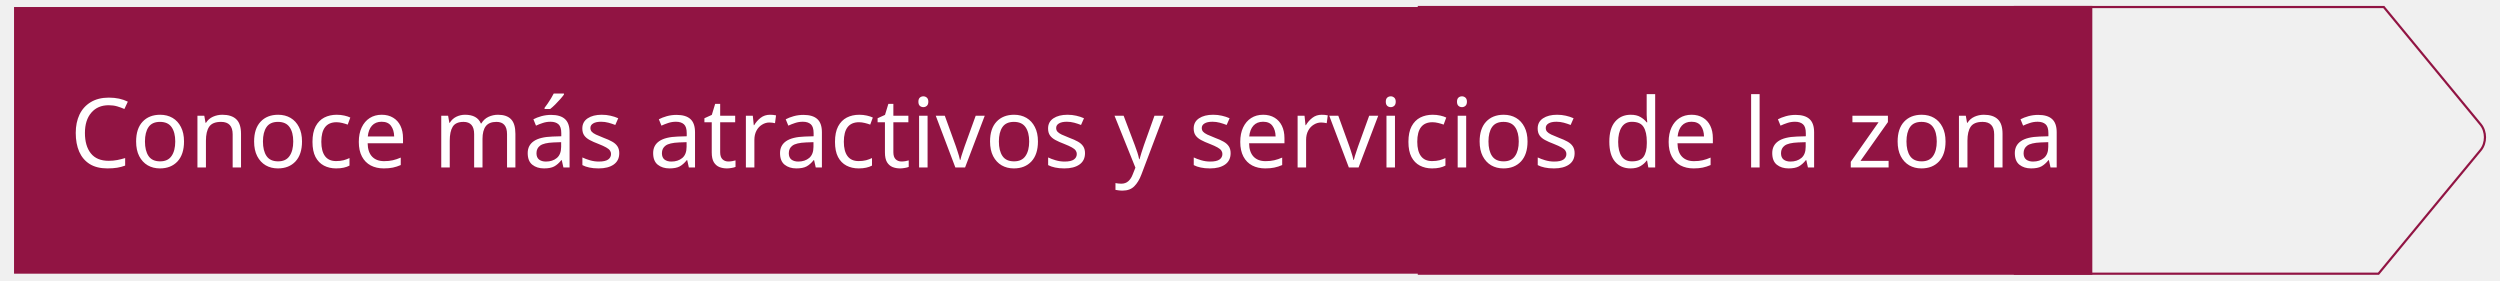
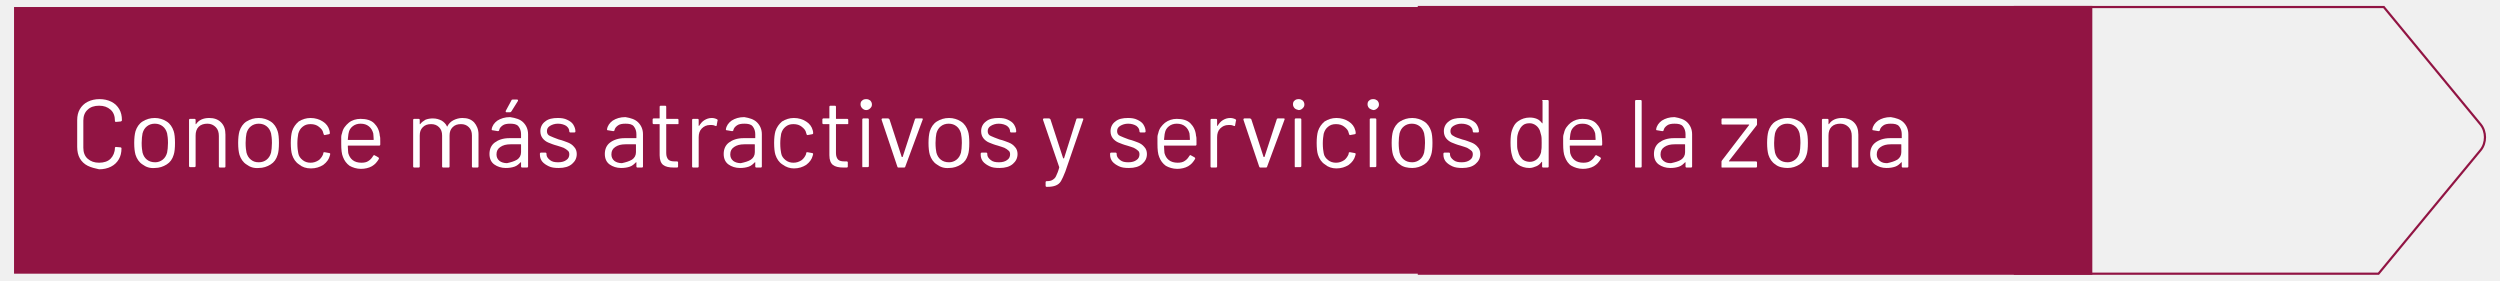
<svg xmlns="http://www.w3.org/2000/svg" version="1.1" id="Capa_1" x="0px" y="0px" viewBox="0 0 570 64" style="enable-background:new 0 0 570 64;" xml:space="preserve">
  <style type="text/css">
	.st0{fill:#911443;}
	.st1{fill:none;stroke:#911443;stroke-width:0.5;stroke-miterlimit:10;}
- 	.st2{fill:#FFFFFF;}
- 	.st3{font-family:'Barlow-Regular';}
- 	.st4{font-size:22px;}
+ 	.st2{enable-background:new    ;}
+ 	.st3{fill:#FFFFFF;}
</style>
  <rect x="3.2" y="1.6" class="st0" width="473.7" height="60.8" />
  <rect x="323.5" y="1.6" class="st1" width="153.3" height="60.8" />
  <path class="st1" d="M459.4,62.4h82.9l23.3-28.2c1.3-1.6,1.3-4.2,0-5.8L543.5,1.6h-84.1V62.4z" />
-   <text transform="matrix(1 0 0 1 15.9255 38.1792)" class="st2 st3 st4">Conoce más atractivos y servicios de la zona</text>
+   <g class="st2">
+     <path class="st3" d="M20,37.8c-0.8-0.4-1.4-1-1.8-1.7s-0.6-1.6-0.6-2.6v-6.1c0-1,0.2-1.8,0.6-2.5s1-1.3,1.8-1.7s1.7-0.6,2.7-0.6   c1,0,1.9,0.2,2.7,0.6c0.8,0.4,1.4,1,1.8,1.7s0.6,1.5,0.6,2.5c0,0.1,0,0.1-0.1,0.2c0,0-0.1,0.1-0.2,0.1l-1.1,0.1   c-0.1,0-0.2-0.1-0.2-0.2v-0.1c0-1-0.3-1.9-1-2.5c-0.7-0.6-1.5-0.9-2.6-0.9s-2,0.3-2.6,0.9c-0.7,0.6-1,1.5-1,2.5v6.2   c0,1,0.3,1.9,1,2.5c0.7,0.6,1.5,0.9,2.6,0.9s2-0.3,2.6-0.9s1-1.5,1-2.5v0c0-0.1,0.1-0.2,0.2-0.2l1.1,0.1c0.1,0,0.2,0.1,0.2,0.2   c0,1-0.2,1.8-0.6,2.5c-0.4,0.7-1,1.3-1.8,1.7s-1.7,0.6-2.7,0.6C21.7,38.4,20.8,38.2,20,37.8z" />
+     <path class="st3" d="M32.5,37.5c-0.8-0.5-1.3-1.3-1.6-2.2c-0.2-0.7-0.3-1.6-0.3-2.7c0-1.1,0.1-2,0.3-2.7c0.3-0.9,0.8-1.7,1.6-2.2   c0.8-0.5,1.7-0.8,2.8-0.8c1,0,1.9,0.3,2.7,0.8c0.8,0.5,1.3,1.3,1.6,2.2c0.2,0.6,0.3,1.5,0.3,2.7c0,1.2-0.1,2.1-0.3,2.7   c-0.3,1-0.8,1.7-1.6,2.2c-0.8,0.5-1.7,0.8-2.7,0.8C34.2,38.4,33.3,38.1,32.5,37.5z M37.1,36.4c0.5-0.4,0.8-0.9,1-1.6   c0.1-0.5,0.2-1.3,0.2-2.2c0-1-0.1-1.7-0.2-2.2c-0.2-0.7-0.5-1.2-1-1.6c-0.5-0.4-1.1-0.6-1.8-0.6s-1.3,0.2-1.8,0.6   c-0.5,0.4-0.8,0.9-1,1.6c-0.1,0.5-0.2,1.3-0.2,2.2c0,1,0.1,1.7,0.2,2.2c0.2,0.7,0.5,1.2,1,1.6s1.1,0.6,1.9,0.6   C36,37,36.6,36.8,37.1,36.4z" />
+     <path class="st3" d="M50.4,27.9c0.7,0.7,1,1.6,1,2.8V38c0,0.1-0.1,0.2-0.2,0.2h-1.1c-0.1,0-0.2-0.1-0.2-0.2v-7c0-0.8-0.2-1.5-0.7-2   c-0.5-0.5-1.1-0.8-1.9-0.8c-0.8,0-1.5,0.2-2,0.7s-0.7,1.2-0.7,2v7c0,0.1-0.1,0.2-0.2,0.2h-1.1c-0.1,0-0.2-0.1-0.2-0.2V27.3   c0-0.1,0.1-0.2,0.2-0.2h1.1c0.1,0,0.2,0.1,0.2,0.2v0.9c0,0,0,0.1,0,0.1c0,0,0,0,0.1,0c0.6-0.9,1.6-1.4,3-1.4   C48.8,26.9,49.7,27.2,50.4,27.9z" />
+     <path class="st3" d="M56.2,37.5c-0.8-0.5-1.3-1.3-1.6-2.2c-0.2-0.7-0.3-1.6-0.3-2.7c0-1.1,0.1-2,0.3-2.7c0.3-0.9,0.8-1.7,1.6-2.2   c0.8-0.5,1.7-0.8,2.8-0.8c1,0,1.9,0.3,2.7,0.8c0.8,0.5,1.3,1.3,1.6,2.2c0.2,0.6,0.3,1.5,0.3,2.7c0,1.2-0.1,2.1-0.3,2.7   c-0.3,1-0.8,1.7-1.6,2.2c-0.8,0.5-1.7,0.8-2.7,0.8C57.9,38.4,57,38.1,56.2,37.5z M60.8,36.4c0.5-0.4,0.8-0.9,1-1.6   c0.1-0.5,0.2-1.3,0.2-2.2c0-1-0.1-1.7-0.2-2.2c-0.2-0.7-0.5-1.2-1-1.6c-0.5-0.4-1.1-0.6-1.8-0.6s-1.3,0.2-1.8,0.6   c-0.5,0.4-0.8,0.9-1,1.6c-0.1,0.5-0.2,1.3-0.2,2.2c0,1,0.1,1.7,0.2,2.2c0.2,0.7,0.5,1.2,1,1.6S58.2,37,59,37   C59.7,37,60.3,36.8,60.8,36.4z" />
+     <path class="st3" d="M68.2,37.5c-0.8-0.5-1.3-1.3-1.6-2.2c-0.2-0.6-0.3-1.6-0.3-2.7c0-1.1,0.1-2,0.3-2.7c0.3-0.9,0.8-1.6,1.5-2.2   c0.8-0.5,1.7-0.8,2.7-0.8c1.1,0,2,0.3,2.8,0.8c0.8,0.5,1.3,1.2,1.5,2c0.1,0.3,0.1,0.5,0.1,0.7v0c0,0.1-0.1,0.2-0.2,0.2L74,30.8h0   c-0.1,0-0.2-0.1-0.2-0.2l-0.1-0.3c-0.1-0.6-0.5-1-1-1.4c-0.5-0.4-1.1-0.6-1.9-0.6s-1.3,0.2-1.8,0.6c-0.5,0.4-0.8,0.9-1,1.6   c-0.1,0.6-0.2,1.3-0.2,2.2c0,1,0.1,1.7,0.2,2.2c0.1,0.7,0.5,1.2,1,1.6c0.5,0.4,1.1,0.6,1.8,0.6c0.7,0,1.3-0.2,1.9-0.6   c0.5-0.4,0.8-0.9,1-1.4v-0.1l0-0.1c0-0.1,0.1-0.2,0.3-0.2l1.1,0.2c0.1,0,0.2,0.1,0.2,0.2l-0.1,0.4c-0.2,0.8-0.7,1.5-1.5,2.1   c-0.8,0.5-1.7,0.8-2.8,0.8C69.8,38.4,68.9,38.1,68.2,37.5z" />
+     <path class="st3" d="M86.7,32.3V33c0,0.1-0.1,0.2-0.2,0.2h-7.1c-0.1,0-0.1,0-0.1,0.1c0,0.8,0.1,1.3,0.1,1.6c0.2,0.7,0.5,1.2,1,1.6   c0.5,0.4,1.2,0.6,2,0.6c0.6,0,1.2-0.1,1.6-0.4c0.5-0.3,0.8-0.7,1.1-1.2c0.1-0.1,0.2-0.2,0.3-0.1l0.9,0.5c0.1,0.1,0.1,0.2,0.1,0.3   c-0.4,0.7-0.9,1.3-1.6,1.7c-0.7,0.4-1.6,0.6-2.5,0.6c-1,0-1.9-0.3-2.6-0.7c-0.7-0.5-1.2-1.2-1.5-2c-0.3-0.7-0.4-1.7-0.4-3   c0-0.6,0-1.1,0-1.5s0.1-0.7,0.2-1c0.2-1,0.8-1.7,1.5-2.3s1.7-0.9,2.7-0.9c1.3,0,2.4,0.3,3.1,1c0.7,0.7,1.2,1.6,1.3,2.9   C86.7,31.2,86.7,31.7,86.7,32.3z M80.4,28.8c-0.5,0.4-0.8,0.9-0.9,1.5c-0.1,0.3-0.1,0.8-0.2,1.5c0,0.1,0,0.1,0.1,0.1h5.7   c0.1,0,0.1,0,0.1-0.1c0-0.7-0.1-1.1-0.1-1.4c-0.2-0.7-0.5-1.2-1-1.6c-0.5-0.4-1.1-0.6-1.9-0.6C81.5,28.2,80.9,28.4,80.4,28.8z" />
+     <path class="st3" d="M108.1,27.9c0.6,0.7,1,1.6,1,2.7V38c0,0.1-0.1,0.2-0.2,0.2h-1.1c-0.1,0-0.2-0.1-0.2-0.2v-7.1   c0-0.8-0.2-1.4-0.7-1.9s-1.1-0.7-1.8-0.7c-0.8,0-1.4,0.2-1.9,0.7c-0.5,0.5-0.7,1.1-0.7,1.9V38c0,0.1-0.1,0.2-0.2,0.2H101   c-0.1,0-0.2-0.1-0.2-0.2v-7.1c0-0.8-0.2-1.4-0.7-1.9c-0.5-0.5-1.1-0.7-1.8-0.7c-0.8,0-1.4,0.2-1.9,0.7s-0.7,1.1-0.7,1.9V38   c0,0.1-0.1,0.2-0.2,0.2h-1.1c-0.1,0-0.2-0.1-0.2-0.2V27.3c0-0.1,0.1-0.2,0.2-0.2h1.1c0.1,0,0.2,0.1,0.2,0.2v0.9c0,0,0,0,0,0.1   c0,0,0,0,0.1,0c0.3-0.4,0.7-0.7,1.2-1c0.5-0.2,1.1-0.3,1.7-0.3c0.8,0,1.4,0.2,2,0.5c0.5,0.3,1,0.8,1.2,1.3c0,0.1,0.1,0.1,0.1,0   c0.3-0.6,0.8-1.1,1.4-1.4c0.6-0.3,1.3-0.5,2-0.5C106.6,26.9,107.4,27.2,108.1,27.9z" />
+     <path class="st3" d="M119.3,27.9c0.7,0.7,1.1,1.6,1.1,2.7V38c0,0.1-0.1,0.2-0.2,0.2H119c-0.1,0-0.2-0.1-0.2-0.2v-0.9   c0,0,0-0.1,0-0.1c0,0,0,0-0.1,0c-0.4,0.4-0.8,0.8-1.4,1c-0.6,0.2-1.2,0.3-2,0.3c-1,0-1.9-0.3-2.6-0.8c-0.7-0.5-1.1-1.3-1.1-2.4   c0-1.1,0.4-2,1.2-2.6c0.8-0.6,1.9-1,3.3-1h2.6c0.1,0,0.1,0,0.1-0.1v-0.8c0-0.7-0.2-1.3-0.6-1.8s-1.1-0.6-1.9-0.6   c-0.7,0-1.3,0.1-1.7,0.4s-0.7,0.6-0.8,1.1c0,0.1-0.1,0.2-0.3,0.2l-1.2-0.2c-0.2,0-0.2-0.1-0.2-0.2c0.1-0.8,0.6-1.5,1.3-2   c0.8-0.5,1.7-0.8,2.9-0.8C117.6,26.9,118.6,27.2,119.3,27.9z M117.9,36.4c0.6-0.4,0.9-1,0.9-1.7v-1.7c0-0.1,0-0.1-0.1-0.1h-2.3   c-1,0-1.7,0.2-2.3,0.6c-0.6,0.4-0.9,0.9-0.9,1.7c0,0.6,0.2,1.1,0.7,1.5c0.4,0.3,1,0.5,1.7,0.5C116.5,37,117.2,36.8,117.9,36.4z    M115.3,25.5c0-0.1,0-0.1,0-0.2l1.3-2.4c0-0.1,0.1-0.2,0.3-0.2h1c0.1,0,0.1,0,0.2,0.1c0,0.1,0,0.1,0,0.2l-1.5,2.4   c-0.1,0.1-0.2,0.2-0.3,0.2h-0.8C115.4,25.6,115.4,25.6,115.3,25.5z" />
+     <path class="st3" d="M125.1,37.9c-0.6-0.3-1.1-0.6-1.5-1.1c-0.3-0.4-0.5-0.9-0.5-1.5v-0.3c0-0.1,0.1-0.2,0.2-0.2h1.1   c0.1,0,0.2,0.1,0.2,0.2v0.2c0,0.5,0.3,0.9,0.8,1.3c0.5,0.4,1.1,0.5,1.9,0.5c0.8,0,1.4-0.2,1.8-0.5c0.5-0.3,0.7-0.8,0.7-1.3   c0-0.4-0.1-0.7-0.4-0.9c-0.2-0.2-0.5-0.4-0.9-0.6c-0.3-0.1-0.8-0.3-1.5-0.5c-0.8-0.2-1.5-0.5-2-0.7s-1-0.6-1.3-1s-0.5-0.9-0.5-1.6   c0-0.9,0.4-1.7,1.1-2.2c0.7-0.6,1.7-0.8,2.9-0.8c0.8,0,1.5,0.1,2.1,0.4c0.6,0.3,1.1,0.6,1.4,1.1c0.3,0.5,0.5,1,0.5,1.6V30   c0,0.1-0.1,0.2-0.2,0.2h-1c-0.1,0-0.2-0.1-0.2-0.2V30c0-0.5-0.2-0.9-0.7-1.3c-0.5-0.3-1.1-0.5-1.9-0.5c-0.7,0-1.3,0.2-1.8,0.5   c-0.5,0.3-0.7,0.7-0.7,1.2c0,0.5,0.2,0.9,0.7,1.1s1.1,0.5,2,0.8c0.9,0.2,1.5,0.5,2.1,0.7c0.5,0.2,1,0.5,1.4,1   c0.4,0.4,0.6,1,0.6,1.6c0,1-0.4,1.7-1.1,2.3s-1.7,0.9-3,0.9C126.4,38.3,125.7,38.2,125.1,37.9z" />
+     <path class="st3" d="M145.5,27.9c0.7,0.7,1.1,1.6,1.1,2.7V38c0,0.1-0.1,0.2-0.2,0.2h-1.1c-0.1,0-0.2-0.1-0.2-0.2v-0.9   c0,0,0-0.1,0-0.1c0,0,0,0-0.1,0c-0.4,0.4-0.8,0.8-1.4,1c-0.6,0.2-1.2,0.3-2,0.3c-1,0-1.9-0.3-2.6-0.8c-0.7-0.5-1.1-1.3-1.1-2.4   c0-1.1,0.4-2,1.2-2.6c0.8-0.6,1.9-1,3.3-1h2.6c0.1,0,0.1,0,0.1-0.1v-0.8c0-0.7-0.2-1.3-0.6-1.8s-1.1-0.6-1.9-0.6   c-0.7,0-1.3,0.1-1.7,0.4s-0.7,0.6-0.8,1.1c0,0.1-0.1,0.2-0.3,0.2l-1.2-0.2c-0.2,0-0.2-0.1-0.2-0.2c0.1-0.8,0.6-1.5,1.3-2   c0.8-0.5,1.7-0.8,2.9-0.8C143.8,26.9,144.8,27.2,145.5,27.9z M144.1,36.4c0.6-0.4,0.9-1,0.9-1.7v-1.7c0-0.1,0-0.1-0.1-0.1h-2.3   c-1,0-1.7,0.2-2.3,0.6c-0.6,0.4-0.9,0.9-0.9,1.7c0,0.6,0.2,1.1,0.7,1.5c0.4,0.3,1,0.5,1.7,0.5C142.7,37,143.4,36.8,144.1,36.4z" />
+     <path class="st3" d="M154.5,28.3H152c-0.1,0-0.1,0-0.1,0.1v6.5c0,0.7,0.2,1.2,0.5,1.5c0.3,0.3,0.8,0.4,1.5,0.4h0.5   c0.1,0,0.2,0.1,0.2,0.2V38c0,0.1-0.1,0.2-0.2,0.2c-0.2,0-0.4,0-0.8,0c-1.1,0-1.9-0.2-2.4-0.6s-0.8-1.1-0.8-2.2v-7   c0-0.1,0-0.1-0.1-0.1H149c-0.1,0-0.2-0.1-0.2-0.2v-0.9c0-0.1,0.1-0.2,0.2-0.2h1.3c0.1,0,0.1,0,0.1-0.1v-2.6c0-0.1,0.1-0.2,0.2-0.2   h1.1c0.1,0,0.2,0.1,0.2,0.2V27c0,0.1,0,0.1,0.1,0.1h2.5c0.1,0,0.2,0.1,0.2,0.2v0.9C154.7,28.3,154.7,28.3,154.5,28.3z" />
+     <path class="st3" d="M163.5,27.2c0.1,0.1,0.2,0.2,0.1,0.3l-0.2,1.1c0,0.1-0.1,0.2-0.3,0.1c-0.2-0.1-0.5-0.2-0.9-0.2l-0.3,0   c-0.8,0-1.4,0.3-1.9,0.8c-0.5,0.5-0.7,1.2-0.7,2V38c0,0.1-0.1,0.2-0.2,0.2H158c-0.1,0-0.2-0.1-0.2-0.2V27.3c0-0.1,0.1-0.2,0.2-0.2   h1.1c0.1,0,0.2,0.1,0.2,0.2v1.3c0,0,0,0.1,0,0.1c0,0,0,0,0.1,0c0.3-0.5,0.7-1,1.2-1.3s1-0.5,1.7-0.5   C162.7,26.9,163.1,27,163.5,27.2z" />
+     <path class="st3" d="M172.6,27.9c0.7,0.7,1.1,1.6,1.1,2.7V38c0,0.1-0.1,0.2-0.2,0.2h-1.1c-0.1,0-0.2-0.1-0.2-0.2v-0.9   c0,0,0-0.1,0-0.1c0,0,0,0-0.1,0c-0.4,0.4-0.8,0.8-1.4,1c-0.6,0.2-1.2,0.3-2,0.3c-1,0-1.9-0.3-2.6-0.8c-0.7-0.5-1.1-1.3-1.1-2.4   c0-1.1,0.4-2,1.2-2.6c0.8-0.6,1.9-1,3.3-1h2.6c0.1,0,0.1,0,0.1-0.1v-0.8c0-0.7-0.2-1.3-0.6-1.8s-1.1-0.6-1.9-0.6   c-0.7,0-1.3,0.1-1.7,0.4s-0.7,0.6-0.8,1.1c0,0.1-0.1,0.2-0.3,0.2l-1.2-0.2c-0.2,0-0.2-0.1-0.2-0.2c0.1-0.8,0.6-1.5,1.3-2   c0.8-0.5,1.7-0.8,2.9-0.8C170.9,26.9,171.9,27.2,172.6,27.9z M171.2,36.4c0.6-0.4,0.9-1,0.9-1.7v-1.7c0-0.1,0-0.1-0.1-0.1h-2.3   c-1,0-1.7,0.2-2.3,0.6c-0.6,0.4-0.9,0.9-0.9,1.7c0,0.6,0.2,1.1,0.7,1.5c0.4,0.3,1,0.5,1.7,0.5C169.8,37,170.6,36.8,171.2,36.4z" />
+     <path class="st3" d="M178.4,37.5c-0.8-0.5-1.3-1.3-1.6-2.2c-0.2-0.6-0.3-1.6-0.3-2.7c0-1.1,0.1-2,0.3-2.7c0.3-0.9,0.8-1.6,1.5-2.2   c0.8-0.5,1.7-0.8,2.7-0.8c1.1,0,2,0.3,2.8,0.8c0.8,0.5,1.3,1.2,1.5,2c0.1,0.3,0.1,0.5,0.1,0.7v0c0,0.1-0.1,0.2-0.2,0.2l-1.1,0.2h0   c-0.1,0-0.2-0.1-0.2-0.2l-0.1-0.3c-0.1-0.6-0.5-1-1-1.4c-0.5-0.4-1.1-0.6-1.9-0.6s-1.3,0.2-1.8,0.6c-0.5,0.4-0.8,0.9-1,1.6   c-0.1,0.6-0.2,1.3-0.2,2.2c0,1,0.1,1.7,0.2,2.2c0.1,0.7,0.5,1.2,1,1.6c0.5,0.4,1.1,0.6,1.8,0.6c0.7,0,1.3-0.2,1.9-0.6   c0.5-0.4,0.8-0.9,1-1.4v-0.1l0-0.1c0-0.1,0.1-0.2,0.3-0.2l1.1,0.2c0.1,0,0.2,0.1,0.2,0.2l-0.1,0.4c-0.2,0.8-0.7,1.5-1.5,2.1   c-0.8,0.5-1.7,0.8-2.8,0.8C180.1,38.4,179.2,38.1,178.4,37.5z" />
+     <path class="st3" d="M193.2,28.3h-2.5c-0.1,0-0.1,0-0.1,0.1v6.5c0,0.7,0.2,1.2,0.5,1.5c0.3,0.3,0.8,0.4,1.5,0.4h0.5   c0.1,0,0.2,0.1,0.2,0.2V38c0,0.1-0.1,0.2-0.2,0.2c-0.2,0-0.4,0-0.8,0c-1.1,0-1.9-0.2-2.4-0.6s-0.8-1.1-0.8-2.2v-7   c0-0.1,0-0.1-0.1-0.1h-1.3c-0.1,0-0.2-0.1-0.2-0.2v-0.9c0-0.1,0.1-0.2,0.2-0.2h1.3c0.1,0,0.1,0,0.1-0.1v-2.6c0-0.1,0.1-0.2,0.2-0.2   h1.1c0.1,0,0.2,0.1,0.2,0.2V27c0,0.1,0,0.1,0.1,0.1h2.5c0.1,0,0.2,0.1,0.2,0.2v0.9C193.4,28.3,193.3,28.3,193.2,28.3z" />
+     <path class="st3" d="M196.6,24.7c-0.2-0.2-0.4-0.5-0.4-0.9c0-0.4,0.1-0.7,0.4-0.9c0.2-0.2,0.5-0.3,0.9-0.3s0.6,0.1,0.9,0.3   c0.2,0.2,0.4,0.5,0.4,0.9c0,0.4-0.1,0.6-0.4,0.9c-0.2,0.2-0.5,0.4-0.9,0.4S196.8,24.9,196.6,24.7z M196.6,37.9V27.2   c0-0.1,0.1-0.2,0.2-0.2h1.1c0.1,0,0.2,0.1,0.2,0.2v10.7c0,0.1-0.1,0.2-0.2,0.2h-1.1C196.7,38.2,196.6,38.1,196.6,37.9z" />
+     <path class="st3" d="M204.6,38L201,27.3l0-0.1c0-0.1,0.1-0.2,0.2-0.2h1.3c0.1,0,0.2,0.1,0.3,0.2l2.8,8.6c0,0,0,0,0.1,0s0.1,0,0.1,0   l2.8-8.6c0-0.1,0.1-0.2,0.3-0.2l1.3,0c0.2,0,0.2,0.1,0.2,0.2L206.4,38c0,0.1-0.1,0.2-0.3,0.2h-1.3C204.7,38.2,204.6,38.1,204.6,38z   " />
+     <path class="st3" d="M213.6,37.5c-0.8-0.5-1.3-1.3-1.6-2.2c-0.2-0.7-0.3-1.6-0.3-2.7c0-1.1,0.1-2,0.3-2.7c0.3-0.9,0.8-1.7,1.6-2.2   c0.8-0.5,1.7-0.8,2.8-0.8c1,0,1.9,0.3,2.7,0.8c0.8,0.5,1.3,1.3,1.6,2.2c0.2,0.6,0.3,1.5,0.3,2.7c0,1.2-0.1,2.1-0.3,2.7   c-0.3,1-0.8,1.7-1.6,2.2c-0.8,0.5-1.7,0.8-2.7,0.8C215.3,38.4,214.4,38.1,213.6,37.5z M218.1,36.4c0.5-0.4,0.8-0.9,1-1.6   c0.1-0.5,0.2-1.3,0.2-2.2c0-1-0.1-1.7-0.2-2.2c-0.2-0.7-0.5-1.2-1-1.6c-0.5-0.4-1.1-0.6-1.8-0.6s-1.3,0.2-1.8,0.6   c-0.5,0.4-0.8,0.9-1,1.6c-0.1,0.5-0.2,1.3-0.2,2.2c0,1,0.1,1.7,0.2,2.2c0.2,0.7,0.5,1.2,1,1.6s1.1,0.6,1.9,0.6   C217,37,217.6,36.8,218.1,36.4z" />
+     <path class="st3" d="M225.6,37.9c-0.6-0.3-1.1-0.6-1.5-1.1c-0.3-0.4-0.5-0.9-0.5-1.5v-0.3c0-0.1,0.1-0.2,0.2-0.2h1.1   c0.1,0,0.2,0.1,0.2,0.2v0.2c0,0.5,0.3,0.9,0.8,1.3c0.5,0.4,1.1,0.5,1.9,0.5c0.8,0,1.4-0.2,1.8-0.5c0.5-0.3,0.7-0.8,0.7-1.3   c0-0.4-0.1-0.7-0.4-0.9c-0.2-0.2-0.5-0.4-0.9-0.6c-0.3-0.1-0.8-0.3-1.5-0.5c-0.8-0.2-1.5-0.5-2-0.7s-1-0.6-1.3-1s-0.5-0.9-0.5-1.6   c0-0.9,0.4-1.7,1.1-2.2c0.7-0.6,1.7-0.8,2.9-0.8c0.8,0,1.5,0.1,2.1,0.4c0.6,0.3,1.1,0.6,1.4,1.1c0.3,0.5,0.5,1,0.5,1.6V30   c0,0.1-0.1,0.2-0.2,0.2h-1c-0.1,0-0.2-0.1-0.2-0.2V30c0-0.5-0.2-0.9-0.7-1.3c-0.5-0.3-1.1-0.5-1.9-0.5c-0.7,0-1.3,0.2-1.8,0.5   c-0.5,0.3-0.7,0.7-0.7,1.2c0,0.5,0.2,0.9,0.7,1.1s1.1,0.5,2,0.8c0.9,0.2,1.5,0.5,2.1,0.7c0.5,0.2,1,0.5,1.4,1   c0.4,0.4,0.6,1,0.6,1.6c0,1-0.4,1.7-1.1,2.3s-1.7,0.9-3,0.9C226.9,38.3,226.2,38.2,225.6,37.9z" />
+     <path class="st3" d="M238.4,42.4v-0.9c0-0.1,0.1-0.2,0.2-0.2h0.1c0.6,0,1-0.1,1.3-0.3s0.6-0.4,0.8-0.9c0.2-0.4,0.5-1.1,0.7-1.9   c0-0.1,0-0.1,0-0.1l-3.7-10.8l0-0.1c0-0.1,0.1-0.2,0.2-0.2h1.2c0.1,0,0.2,0.1,0.3,0.2l2.9,8.9c0,0,0,0,0.1,0c0,0,0.1,0,0.1,0   l2.8-8.9c0-0.1,0.1-0.2,0.3-0.2h1.1c0.2,0,0.2,0.1,0.2,0.2l-4.1,11.9c-0.4,1-0.7,1.7-1,2.2c-0.3,0.5-0.7,0.8-1.2,1   s-1.1,0.3-1.9,0.3h-0.2C238.5,42.6,238.4,42.5,238.4,42.4z" />
+     <path class="st3" d="M255.1,37.9c-0.6-0.3-1.1-0.6-1.5-1.1c-0.3-0.4-0.5-0.9-0.5-1.5v-0.3c0-0.1,0.1-0.2,0.2-0.2h1.1   c0.1,0,0.2,0.1,0.2,0.2v0.2c0,0.5,0.3,0.9,0.8,1.3c0.5,0.4,1.1,0.5,1.9,0.5c0.8,0,1.4-0.2,1.8-0.5c0.5-0.3,0.7-0.8,0.7-1.3   c0-0.4-0.1-0.7-0.4-0.9c-0.2-0.2-0.5-0.4-0.9-0.6c-0.3-0.1-0.8-0.3-1.5-0.5c-0.8-0.2-1.5-0.5-2-0.7s-1-0.6-1.3-1s-0.5-0.9-0.5-1.6   c0-0.9,0.4-1.7,1.1-2.2c0.7-0.6,1.7-0.8,2.9-0.8c0.8,0,1.5,0.1,2.1,0.4c0.6,0.3,1.1,0.6,1.4,1.1c0.3,0.5,0.5,1,0.5,1.6V30   c0,0.1-0.1,0.2-0.2,0.2h-1c-0.1,0-0.2-0.1-0.2-0.2V30c0-0.5-0.2-0.9-0.7-1.3c-0.5-0.3-1.1-0.5-1.9-0.5c-0.7,0-1.3,0.2-1.8,0.5   c-0.5,0.3-0.7,0.7-0.7,1.2c0,0.5,0.2,0.9,0.7,1.1s1.1,0.5,2,0.8c0.9,0.2,1.5,0.5,2.1,0.7c0.5,0.2,1,0.5,1.4,1   c0.4,0.4,0.6,1,0.6,1.6c0,1-0.4,1.7-1.1,2.3s-1.7,0.9-3,0.9C256.4,38.3,255.7,38.2,255.1,37.9z" />
+     <path class="st3" d="M272.8,32.3V33c0,0.1-0.1,0.2-0.2,0.2h-7.1c-0.1,0-0.1,0-0.1,0.1c0,0.8,0.1,1.3,0.1,1.6c0.2,0.7,0.5,1.2,1,1.6   c0.5,0.4,1.2,0.6,2,0.6c0.6,0,1.2-0.1,1.6-0.4c0.5-0.3,0.8-0.7,1.1-1.2c0.1-0.1,0.2-0.2,0.3-0.1l0.9,0.5c0.1,0.1,0.1,0.2,0.1,0.3   c-0.4,0.7-0.9,1.3-1.6,1.7c-0.7,0.4-1.6,0.6-2.5,0.6c-1,0-1.9-0.3-2.6-0.7c-0.7-0.5-1.2-1.2-1.5-2c-0.3-0.7-0.4-1.7-0.4-3   c0-0.6,0-1.1,0-1.5s0.1-0.7,0.2-1c0.2-1,0.8-1.7,1.5-2.3c0.8-0.6,1.7-0.9,2.7-0.9c1.3,0,2.4,0.3,3.1,1s1.2,1.6,1.3,2.9   C272.8,31.2,272.8,31.7,272.8,32.3z M266.5,28.8c-0.5,0.4-0.8,0.9-0.9,1.5c-0.1,0.3-0.1,0.8-0.2,1.5c0,0.1,0,0.1,0.1,0.1h5.7   c0.1,0,0.1,0,0.1-0.1c0-0.7-0.1-1.1-0.1-1.4c-0.2-0.7-0.5-1.2-1-1.6c-0.5-0.4-1.1-0.6-1.9-0.6C267.6,28.2,267,28.4,266.5,28.8z" />
+     <path class="st3" d="M281.7,27.2c0.1,0.1,0.2,0.2,0.1,0.3l-0.2,1.1c0,0.1-0.1,0.2-0.3,0.1c-0.2-0.1-0.5-0.2-0.9-0.2l-0.3,0   c-0.8,0-1.4,0.3-1.9,0.8c-0.5,0.5-0.7,1.2-0.7,2V38c0,0.1-0.1,0.2-0.2,0.2h-1.1c-0.1,0-0.2-0.1-0.2-0.2V27.3c0-0.1,0.1-0.2,0.2-0.2   h1.1c0.1,0,0.2,0.1,0.2,0.2v1.3c0,0,0,0.1,0,0.1c0,0,0,0,0.1,0c0.3-0.5,0.7-1,1.2-1.3s1-0.5,1.7-0.5   C280.9,26.9,281.3,27,281.7,27.2z" />
+     <path class="st3" d="M287.1,38l-3.6-10.7l0-0.1c0-0.1,0.1-0.2,0.2-0.2h1.3c0.1,0,0.2,0.1,0.3,0.2l2.8,8.6c0,0,0,0,0.1,0   c0,0,0.1,0,0.1,0l2.8-8.6c0-0.1,0.1-0.2,0.3-0.2l1.3,0c0.2,0,0.2,0.1,0.2,0.2L288.9,38c0,0.1-0.1,0.2-0.3,0.2h-1.3   C287.2,38.2,287.2,38.1,287.1,38z" />
+     <path class="st3" d="M295.2,24.7c-0.2-0.2-0.4-0.5-0.4-0.9c0-0.4,0.1-0.7,0.4-0.9c0.2-0.2,0.5-0.3,0.9-0.3c0.4,0,0.6,0.1,0.9,0.3   c0.2,0.2,0.4,0.5,0.4,0.9c0,0.4-0.1,0.6-0.4,0.9c-0.2,0.2-0.5,0.4-0.9,0.4C295.7,25,295.4,24.9,295.2,24.7z M295.2,37.9V27.2   c0-0.1,0.1-0.2,0.2-0.2h1.1c0.1,0,0.2,0.1,0.2,0.2v10.7c0,0.1-0.1,0.2-0.2,0.2h-1.1C295.3,38.2,295.2,38.1,295.2,37.9z" />
+     <path class="st3" d="M302.1,37.5c-0.8-0.5-1.3-1.3-1.6-2.2c-0.2-0.6-0.3-1.6-0.3-2.7c0-1.1,0.1-2,0.3-2.7c0.3-0.9,0.8-1.6,1.5-2.2   c0.8-0.5,1.7-0.8,2.7-0.8c1.1,0,2,0.3,2.8,0.8c0.8,0.5,1.3,1.2,1.5,2c0.1,0.3,0.1,0.5,0.1,0.7v0c0,0.1-0.1,0.2-0.2,0.2l-1.1,0.2h0   c-0.1,0-0.2-0.1-0.2-0.2l-0.1-0.3c-0.1-0.6-0.5-1-1-1.4c-0.5-0.4-1.1-0.6-1.9-0.6s-1.3,0.2-1.8,0.6c-0.5,0.4-0.8,0.9-1,1.6   c-0.1,0.6-0.2,1.3-0.2,2.2c0,1,0.1,1.7,0.2,2.2c0.1,0.7,0.5,1.2,1,1.6s1.1,0.6,1.8,0.6c0.7,0,1.3-0.2,1.9-0.6   c0.5-0.4,0.8-0.9,1-1.4v-0.1l0-0.1c0-0.1,0.1-0.2,0.3-0.2l1.1,0.2c0.1,0,0.2,0.1,0.2,0.2l-0.1,0.4c-0.2,0.8-0.7,1.5-1.5,2.1   c-0.8,0.5-1.7,0.8-2.8,0.8C303.7,38.4,302.8,38.1,302.1,37.5z" />
+     <path class="st3" d="M312.2,24.7c-0.2-0.2-0.4-0.5-0.4-0.9c0-0.4,0.1-0.7,0.4-0.9c0.2-0.2,0.5-0.3,0.9-0.3c0.4,0,0.6,0.1,0.9,0.3   c0.2,0.2,0.4,0.5,0.4,0.9c0,0.4-0.1,0.6-0.4,0.9c-0.2,0.2-0.5,0.4-0.9,0.4C312.7,25,312.5,24.9,312.2,24.7z M312.3,37.9V27.2   c0-0.1,0.1-0.2,0.2-0.2h1.1c0.1,0,0.2,0.1,0.2,0.2v10.7c0,0.1-0.1,0.2-0.2,0.2h-1.1C312.3,38.2,312.3,38.1,312.3,37.9z" />
+     <path class="st3" d="M319.2,37.5c-0.8-0.5-1.3-1.3-1.6-2.2c-0.2-0.7-0.3-1.6-0.3-2.7c0-1.1,0.1-2,0.3-2.7c0.3-0.9,0.8-1.7,1.6-2.2   c0.8-0.5,1.7-0.8,2.8-0.8c1,0,1.9,0.3,2.7,0.8c0.8,0.5,1.3,1.3,1.6,2.2c0.2,0.6,0.3,1.5,0.3,2.7c0,1.2-0.1,2.1-0.3,2.7   c-0.3,1-0.8,1.7-1.6,2.2c-0.8,0.5-1.7,0.8-2.7,0.8S319.9,38.1,319.2,37.5z M323.7,36.4c0.5-0.4,0.8-0.9,1-1.6   c0.1-0.5,0.2-1.3,0.2-2.2c0-1-0.1-1.7-0.2-2.2c-0.2-0.7-0.5-1.2-1-1.6c-0.5-0.4-1.1-0.6-1.8-0.6c-0.7,0-1.3,0.2-1.8,0.6   c-0.5,0.4-0.8,0.9-1,1.6c-0.1,0.5-0.2,1.3-0.2,2.2c0,1,0.1,1.7,0.2,2.2c0.2,0.7,0.5,1.2,1,1.6c0.5,0.4,1.1,0.6,1.9,0.6   C322.6,37,323.2,36.8,323.7,36.4z" />
+     <path class="st3" d="M331.1,37.9c-0.6-0.3-1.1-0.6-1.5-1.1c-0.3-0.4-0.5-0.9-0.5-1.5v-0.3c0-0.1,0.1-0.2,0.2-0.2h1.1   c0.1,0,0.2,0.1,0.2,0.2v0.2c0,0.5,0.3,0.9,0.8,1.3s1.1,0.5,1.9,0.5s1.4-0.2,1.8-0.5c0.5-0.3,0.7-0.8,0.7-1.3c0-0.4-0.1-0.7-0.4-0.9   s-0.5-0.4-0.9-0.6c-0.3-0.1-0.8-0.3-1.5-0.5c-0.8-0.2-1.5-0.5-2-0.7s-1-0.6-1.3-1s-0.5-0.9-0.5-1.6c0-0.9,0.4-1.7,1.1-2.2   c0.7-0.6,1.7-0.8,2.9-0.8c0.8,0,1.5,0.1,2.1,0.4c0.6,0.3,1.1,0.6,1.4,1.1c0.3,0.5,0.5,1,0.5,1.6V30c0,0.1-0.1,0.2-0.2,0.2h-1   c-0.1,0-0.2-0.1-0.2-0.2V30c0-0.5-0.2-0.9-0.7-1.3c-0.5-0.3-1.1-0.5-1.9-0.5c-0.7,0-1.3,0.2-1.8,0.5c-0.5,0.3-0.7,0.7-0.7,1.2   c0,0.5,0.2,0.9,0.7,1.1c0.4,0.3,1.1,0.5,2,0.8c0.9,0.2,1.5,0.5,2.1,0.7c0.5,0.2,1,0.5,1.4,1c0.4,0.4,0.6,1,0.6,1.6   c0,1-0.4,1.7-1.1,2.3s-1.7,0.9-3,0.9C332.5,38.3,331.7,38.2,331.1,37.9z" />
+     <path class="st3" d="M351.8,22.8h1.1c0.1,0,0.2,0.1,0.2,0.2v15c0,0.1-0.1,0.2-0.2,0.2h-1.1c-0.1,0-0.2-0.1-0.2-0.2V37   c0,0,0,0,0-0.1c0,0,0,0-0.1,0c-0.3,0.4-0.7,0.8-1.2,1c-0.5,0.2-1,0.4-1.6,0.4c-1,0-1.9-0.3-2.6-0.8c-0.7-0.5-1.2-1.2-1.4-2.2   c-0.2-0.7-0.3-1.6-0.3-2.8c0-1.2,0.1-2.1,0.3-2.7c0.3-0.9,0.7-1.7,1.5-2.2c0.7-0.5,1.6-0.8,2.6-0.8c0.6,0,1.1,0.1,1.6,0.3   c0.5,0.2,0.9,0.6,1.2,1c0,0,0.1,0,0.1,0c0,0,0,0,0-0.1V23C351.5,22.9,351.6,22.8,351.8,22.8z M351.4,34.3c0.1-0.4,0.1-0.9,0.1-1.7   c0-0.7,0-1.3-0.1-1.7s-0.2-0.8-0.3-1.1c-0.2-0.5-0.5-0.9-0.9-1.2c-0.4-0.3-0.9-0.5-1.4-0.5c-0.6,0-1.1,0.1-1.5,0.4   c-0.4,0.3-0.7,0.7-0.9,1.2c-0.2,0.3-0.3,0.7-0.4,1.1c-0.1,0.4-0.1,1-0.1,1.7c0,0.7,0,1.2,0.1,1.6s0.2,0.7,0.3,1   c0.2,0.5,0.5,0.9,0.9,1.3c0.4,0.3,1,0.5,1.6,0.5c0.6,0,1.1-0.2,1.5-0.5c0.4-0.3,0.7-0.7,0.9-1.2C351.3,35,351.4,34.7,351.4,34.3z" />
+     <path class="st3" d="M365.3,32.3V33c0,0.1-0.1,0.2-0.2,0.2h-7.1c-0.1,0-0.1,0-0.1,0.1c0,0.8,0.1,1.3,0.1,1.6c0.2,0.7,0.5,1.2,1,1.6   c0.5,0.4,1.2,0.6,2,0.6c0.6,0,1.2-0.1,1.6-0.4c0.5-0.3,0.8-0.7,1.1-1.2c0.1-0.1,0.2-0.2,0.3-0.1l0.9,0.5c0.1,0.1,0.1,0.2,0.1,0.3   c-0.4,0.7-0.9,1.3-1.6,1.7c-0.7,0.4-1.6,0.6-2.5,0.6c-1,0-1.9-0.3-2.6-0.7s-1.2-1.2-1.5-2c-0.3-0.7-0.4-1.7-0.4-3   c0-0.6,0-1.1,0-1.5c0-0.4,0.1-0.7,0.2-1c0.2-1,0.8-1.7,1.5-2.3c0.8-0.6,1.7-0.9,2.7-0.9c1.3,0,2.4,0.3,3.1,1s1.2,1.6,1.3,2.9   C365.2,31.2,365.3,31.7,365.3,32.3z M359,28.8c-0.5,0.4-0.8,0.9-0.9,1.5c-0.1,0.3-0.1,0.8-0.2,1.5c0,0.1,0,0.1,0.1,0.1h5.7   c0.1,0,0.1,0,0.1-0.1c0-0.7-0.1-1.1-0.1-1.4c-0.2-0.7-0.5-1.2-1-1.6c-0.5-0.4-1.1-0.6-1.9-0.6C360,28.2,359.4,28.4,359,28.8z" />
+     <path class="st3" d="M372.8,38V23c0-0.1,0.1-0.2,0.2-0.2h1.1c0.1,0,0.2,0.1,0.2,0.2v15c0,0.1-0.1,0.2-0.2,0.2H373   C372.8,38.2,372.8,38.1,372.8,38z" />
+     <path class="st3" d="M384.7,27.9c0.7,0.7,1.1,1.6,1.1,2.7V38c0,0.1-0.1,0.2-0.2,0.2h-1.1c-0.1,0-0.2-0.1-0.2-0.2v-0.9   c0,0,0-0.1,0-0.1c0,0,0,0-0.1,0c-0.4,0.4-0.8,0.8-1.4,1c-0.6,0.2-1.2,0.3-2,0.3c-1,0-1.9-0.3-2.6-0.8c-0.7-0.5-1.1-1.3-1.1-2.4   c0-1.1,0.4-2,1.2-2.6c0.8-0.6,1.9-1,3.3-1h2.6c0.1,0,0.1,0,0.1-0.1v-0.8c0-0.7-0.2-1.3-0.6-1.8s-1.1-0.6-1.9-0.6   c-0.7,0-1.3,0.1-1.7,0.4c-0.4,0.3-0.7,0.6-0.8,1.1c0,0.1-0.1,0.2-0.3,0.2l-1.2-0.2c-0.2,0-0.2-0.1-0.2-0.2c0.1-0.8,0.6-1.5,1.3-2   c0.8-0.5,1.7-0.8,2.9-0.8C383,26.9,384,27.2,384.7,27.9z M383.3,36.4c0.6-0.4,0.9-1,0.9-1.7v-1.7c0-0.1,0-0.1-0.1-0.1h-2.3   c-1,0-1.7,0.2-2.3,0.6c-0.6,0.4-0.9,0.9-0.9,1.7c0,0.6,0.2,1.1,0.7,1.5s1,0.5,1.7,0.5C381.9,37,382.7,36.8,383.3,36.4z" />
+     <path class="st3" d="M392.5,38v-1.1c0-0.1,0-0.2,0.1-0.3l6.2-8.1c0,0,0-0.1,0-0.1c0,0,0,0-0.1,0h-6c-0.1,0-0.2-0.1-0.2-0.2v-1   c0-0.1,0.1-0.2,0.2-0.2h7.7c0.1,0,0.2,0.1,0.2,0.2v1.1c0,0.1,0,0.2-0.1,0.3l-6.3,8.1c0,0,0,0.1,0,0.1c0,0,0,0,0.1,0h6.1   c0.1,0,0.2,0.1,0.2,0.2v1c0,0.1-0.1,0.2-0.2,0.2h-7.8C392.5,38.2,392.5,38.1,392.5,38z" />
+     <path class="st3" d="M404.8,37.5c-0.8-0.5-1.3-1.3-1.6-2.2c-0.2-0.7-0.3-1.6-0.3-2.7c0-1.1,0.1-2,0.3-2.7c0.3-0.9,0.8-1.7,1.6-2.2   c0.8-0.5,1.7-0.8,2.8-0.8c1,0,1.9,0.3,2.7,0.8c0.8,0.5,1.3,1.3,1.6,2.2c0.2,0.6,0.3,1.5,0.3,2.7c0,1.2-0.1,2.1-0.3,2.7   c-0.3,1-0.8,1.7-1.6,2.2c-0.8,0.5-1.7,0.8-2.7,0.8S405.5,38.1,404.8,37.5z M409.3,36.4c0.5-0.4,0.8-0.9,1-1.6   c0.1-0.5,0.2-1.3,0.2-2.2c0-1-0.1-1.7-0.2-2.2c-0.2-0.7-0.5-1.2-1-1.6c-0.5-0.4-1.1-0.6-1.8-0.6c-0.7,0-1.3,0.2-1.8,0.6   c-0.5,0.4-0.8,0.9-1,1.6c-0.1,0.5-0.2,1.3-0.2,2.2c0,1,0.1,1.7,0.2,2.2c0.2,0.7,0.5,1.2,1,1.6c0.5,0.4,1.1,0.6,1.9,0.6   C408.2,37,408.8,36.8,409.3,36.4z" />
+     <path class="st3" d="M422.7,27.9c0.7,0.7,1,1.6,1,2.8V38c0,0.1-0.1,0.2-0.2,0.2h-1.1c-0.1,0-0.2-0.1-0.2-0.2v-7   c0-0.8-0.2-1.5-0.7-2c-0.5-0.5-1.1-0.8-1.9-0.8c-0.8,0-1.5,0.2-2,0.7c-0.5,0.5-0.7,1.2-0.7,2v7c0,0.1-0.1,0.2-0.2,0.2h-1.1   c-0.1,0-0.2-0.1-0.2-0.2V27.3c0-0.1,0.1-0.2,0.2-0.2h1.1c0.1,0,0.2,0.1,0.2,0.2v0.9c0,0,0,0.1,0,0.1c0,0,0,0,0.1,0   c0.6-0.9,1.6-1.4,3-1.4C421,26.9,422,27.2,422.7,27.9z" />
+     <path class="st3" d="M434,27.9c0.7,0.7,1.1,1.6,1.1,2.7V38c0,0.1-0.1,0.2-0.2,0.2h-1.1c-0.1,0-0.2-0.1-0.2-0.2v-0.9   c0,0,0-0.1,0-0.1c0,0,0,0-0.1,0c-0.4,0.4-0.8,0.8-1.4,1c-0.6,0.2-1.2,0.3-2,0.3c-1,0-1.9-0.3-2.6-0.8c-0.7-0.5-1.1-1.3-1.1-2.4   c0-1.1,0.4-2,1.2-2.6c0.8-0.6,1.9-1,3.3-1h2.6c0.1,0,0.1,0,0.1-0.1v-0.8c0-0.7-0.2-1.3-0.6-1.8s-1.1-0.6-1.9-0.6   c-0.7,0-1.3,0.1-1.7,0.4c-0.4,0.3-0.7,0.6-0.8,1.1c0,0.1-0.1,0.2-0.3,0.2l-1.2-0.2c-0.2,0-0.2-0.1-0.2-0.2c0.1-0.8,0.6-1.5,1.3-2   c0.8-0.5,1.7-0.8,2.9-0.8C432.3,26.9,433.3,27.2,434,27.9z M432.6,36.4c0.6-0.4,0.9-1,0.9-1.7v-1.7c0-0.1,0-0.1-0.1-0.1h-2.3   c-1,0-1.7,0.2-2.3,0.6c-0.6,0.4-0.9,0.9-0.9,1.7c0,0.6,0.2,1.1,0.7,1.5s1,0.5,1.7,0.5C431.2,37,431.9,36.8,432.6,36.4z" />
+   </g>
</svg>
